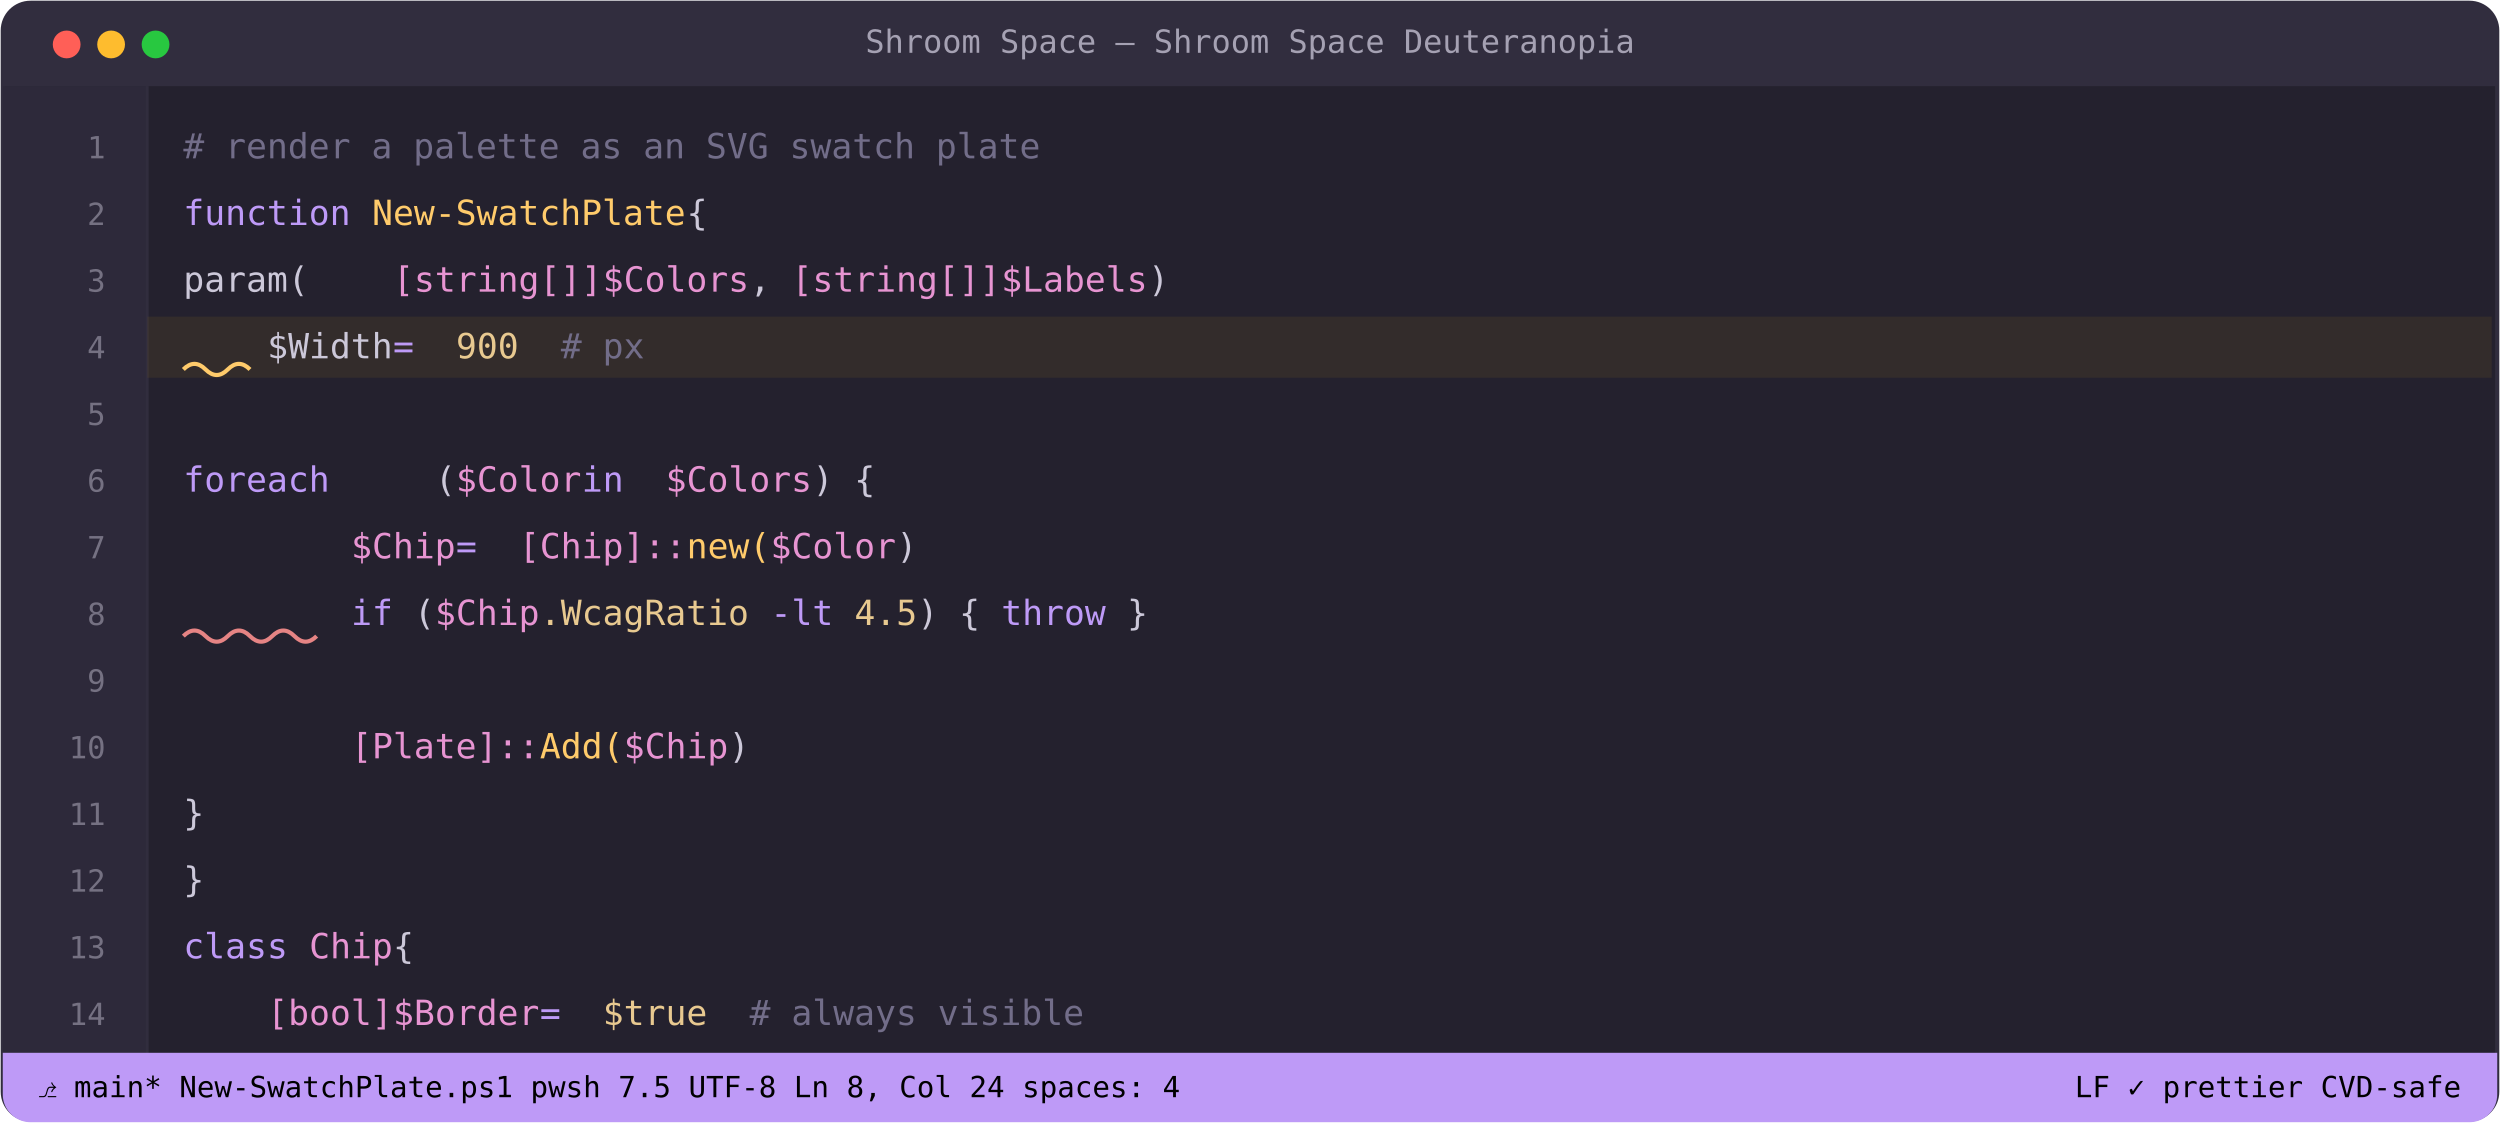
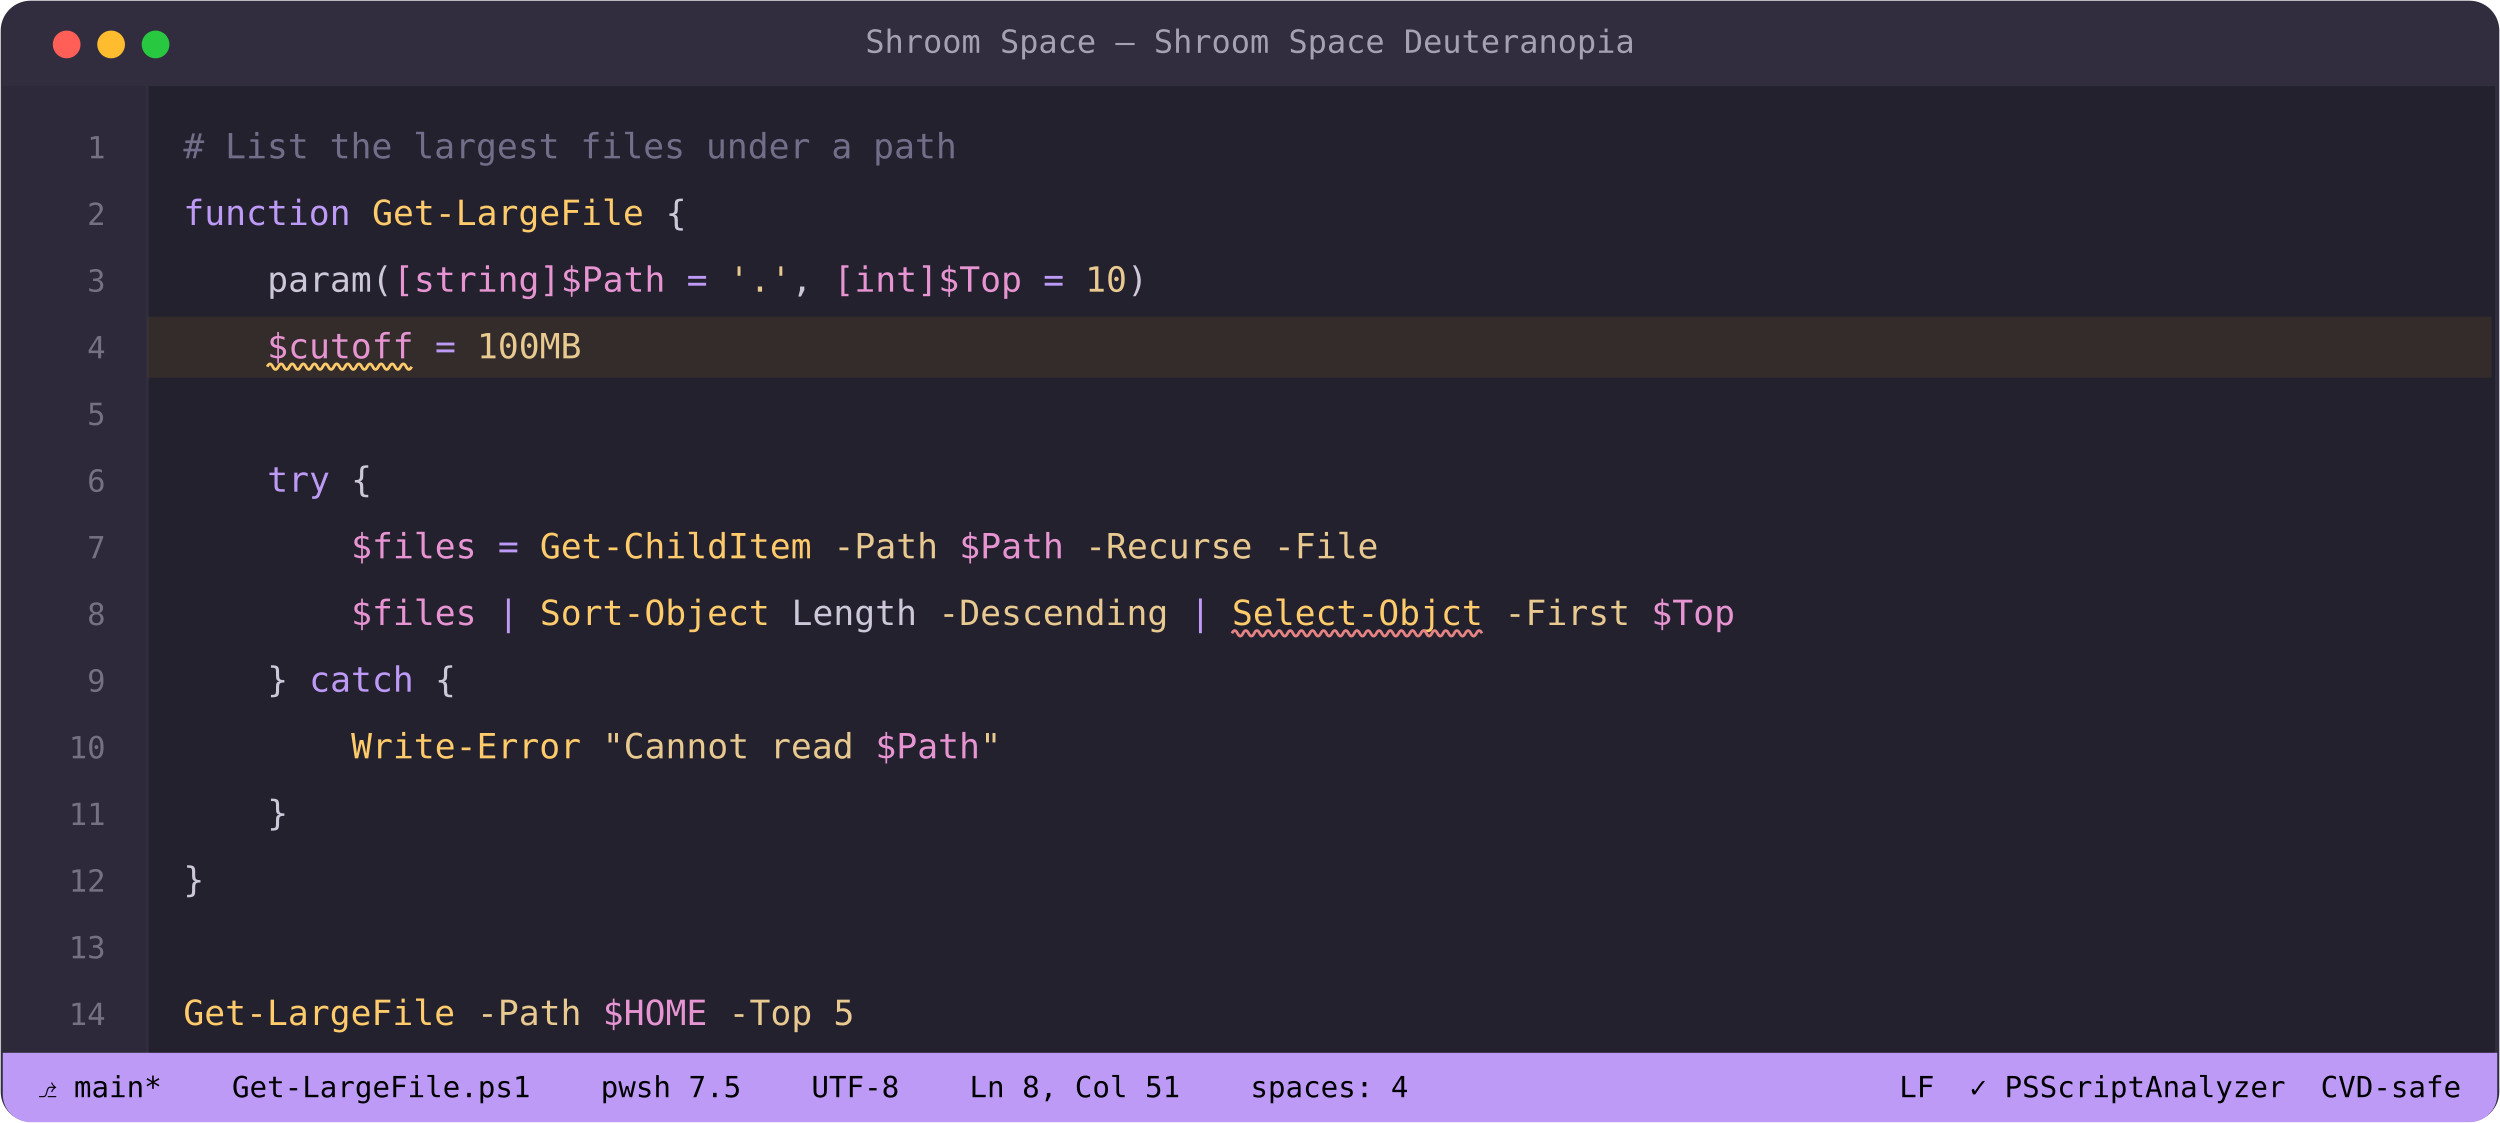
<svg xmlns="http://www.w3.org/2000/svg" class="editor" width="900" height="404" viewBox="0 0 900 404" font-family="ui-monospace,'SF Mono',Menlo,Consolas,monospace">
  <rect x="1" y="1" width="898" height="402" rx="10" fill="#24212E" stroke="#312D3E" stroke-width="1.5" />
  <path d="M1 11 a10 10 0 0 1 10-10 h878 a10 10 0 0 1 10 10 v20 h-898 z" fill="#312D3E" />
  <circle cx="24" cy="16.0" r="5" fill="#FF5F57" />
  <circle cx="40" cy="16.0" r="5" fill="#FEBC2E" />
  <circle cx="56" cy="16.0" r="5" fill="#28C840" />
  <text x="450" y="19.0" font-size="11.5" fill="#CCC8D9" opacity="0.75" text-anchor="middle">Shroom Space — Shroom Space Deuteranopia</text>
  <rect x="1" y="31" width="52" height="349" fill="#2D293A" />
  <line x1="53" y1="31" x2="53" y2="380" stroke="#312D3E" stroke-width="1" />
  <text x="38" y="57" font-size="11" fill="#CCC8D9" opacity="0.45" text-anchor="end">1</text>
-   <text x="66" y="57" font-size="12.5" fill="#726D89"># render a palette as an SVG swatch plate</text>
+   <text x="66" y="57" font-size="12.5" fill="#726D89"># List the largest files under a path</text>
  <text x="38" y="81" font-size="11" fill="#CCC8D9" opacity="0.45" text-anchor="end">2</text>
-   <text x="66" y="81" font-size="12.5" fill="#BE9AF7">function </text>
-   <text x="133.95" y="81" font-size="12.5" fill="#FFCB6B">New-SwatchPlate</text>
-   <text x="247.2" y="81" font-size="12.5" fill="#CCC8D9"> {</text>
+   <text x="66" y="81" font-size="12.5" fill="#BE9AF7">function</text>
+   <text x="133.95" y="81" font-size="12.5" fill="#FFCB6B">Get-LargeFile</text>
+   <text x="239.65" y="81" font-size="12.5" fill="#CCC8D9">{</text>
  <text x="38" y="105" font-size="11" fill="#CCC8D9" opacity="0.45" text-anchor="end">3</text>
-   <text x="66" y="105" font-size="12.5" fill="#CCC8D9">    param(</text>
-   <text x="141.5" y="105" font-size="12.5" fill="#E794D2">[string[]]</text>
-   <text x="217.0" y="105" font-size="12.5" fill="#E794D2">$Colors</text>
-   <text x="269.85" y="105" font-size="12.5" fill="#CCC8D9">, </text>
-   <text x="284.95" y="105" font-size="12.5" fill="#E794D2">[string[]]</text>
-   <text x="360.45" y="105" font-size="12.5" fill="#E794D2">$Labels</text>
-   <text x="413.3" y="105" font-size="12.5" fill="#CCC8D9">)</text>
+   <text x="96.2" y="105" font-size="12.5" fill="#CCC8D9">param(</text>
+   <text x="141.5" y="105" font-size="12.5" fill="#E794D2">[string]</text>
+   <text x="201.9" y="105" font-size="12.5" fill="#E794D2">$Path</text>
+   <text x="247.2" y="105" font-size="12.5" fill="#BE9AF7">=</text>
+   <text x="262.3" y="105" font-size="12.5" fill="#E8C990">'.'</text>
+   <text x="284.95" y="105" font-size="12.5" fill="#CCC8D9">,</text>
+   <text x="300.05" y="105" font-size="12.5" fill="#E794D2">[int]</text>
+   <text x="337.8" y="105" font-size="12.5" fill="#E794D2">$Top</text>
+   <text x="375.55" y="105" font-size="12.5" fill="#BE9AF7">=</text>
+   <text x="390.65" y="105" font-size="12.5" fill="#E8C990">10</text>
+   <text x="405.75" y="105" font-size="12.5" fill="#CCC8D9">)</text>
  <rect x="53" y="114" width="844" height="22" fill="#594725" opacity="0.28" />
  <text x="38" y="129" font-size="11" fill="#CCC8D9" opacity="0.45" text-anchor="end">4</text>
-   <text x="66" y="129" font-size="12.5" fill="#CCC8D9">    </text>
-   <text x="96.2" y="129" font-size="12.5" fill="#CCC8D9">$Width</text>
-   <text x="141.5" y="129" font-size="12.5" fill="#BE9AF7"> = </text>
-   <text x="164.15" y="129" font-size="12.5" fill="#E8C990">900</text>
-   <text x="186.8" y="129" font-size="12.5" fill="#CCC8D9">  </text>
-   <text x="201.9" y="129" font-size="12.5" fill="#726D89"># px</text>
-   <path d="M66 133 q 4 -4 8 0 t 8 0 t 8 0" fill="none" stroke="#FFCB6B" stroke-width="1.5" />
+   <text x="96.2" y="129" font-size="12.5" fill="#E794D2">$cutoff</text>
+   <text x="156.6" y="129" font-size="12.5" fill="#BE9AF7">=</text>
+   <text x="171.7" y="129" font-size="12.5" fill="#E8C990">100MB</text>
+   <path d="M96.2 132 q 1 -2 2 0 t 2 0 t 2 0 t 2 0 t 2 0 t 2 0 t 2 0 t 2 0 t 2 0 t 2 0 t 2 0 t 2 0 t 2 0 t 2 0 t 2 0 t 2 0 t 2 0 t 2 0 t 2 0 t 2 0 t 2 0 t 2 0 t 2 0 t 2 0 t 2 0 t 2 0" fill="none" stroke="#FFCB6B" stroke-width="1" />
  <text x="38" y="153" font-size="11" fill="#CCC8D9" opacity="0.45" text-anchor="end">5</text>
  <text x="38" y="177" font-size="11" fill="#CCC8D9" opacity="0.45" text-anchor="end">6</text>
-   <text x="66" y="177" font-size="12.5" fill="#BE9AF7">    foreach </text>
-   <text x="156.6" y="177" font-size="12.5" fill="#CCC8D9">(</text>
-   <text x="164.15" y="177" font-size="12.5" fill="#E794D2">$Color</text>
-   <text x="209.45" y="177" font-size="12.5" fill="#BE9AF7"> in </text>
-   <text x="239.65" y="177" font-size="12.5" fill="#E794D2">$Colors</text>
-   <text x="292.5" y="177" font-size="12.5" fill="#CCC8D9">) {</text>
+   <text x="96.2" y="177" font-size="12.5" fill="#BE9AF7">try</text>
+   <text x="126.4" y="177" font-size="12.5" fill="#CCC8D9">{</text>
  <text x="38" y="201" font-size="11" fill="#CCC8D9" opacity="0.45" text-anchor="end">7</text>
-   <text x="66" y="201" font-size="12.5" fill="#CCC8D9">        </text>
-   <text x="126.4" y="201" font-size="12.5" fill="#E794D2">$Chip</text>
-   <text x="164.15" y="201" font-size="12.5" fill="#BE9AF7"> = </text>
-   <text x="186.8" y="201" font-size="12.5" fill="#E794D2">[Chip]::</text>
-   <text x="247.2" y="201" font-size="12.5" fill="#FFCB6B">new(</text>
-   <text x="277.4" y="201" font-size="12.5" fill="#E794D2">$Color</text>
-   <text x="322.7" y="201" font-size="12.5" fill="#CCC8D9">)</text>
+   <text x="126.4" y="201" font-size="12.5" fill="#E794D2">$files</text>
+   <text x="179.25" y="201" font-size="12.5" fill="#BE9AF7">=</text>
+   <text x="194.35" y="201" font-size="12.5" fill="#FFCB6B">Get-ChildItem</text>
+   <text x="300.05" y="201" font-size="12.5" fill="#E8C990">-Path</text>
+   <text x="345.35" y="201" font-size="12.5" fill="#E794D2">$Path</text>
+   <text x="390.65" y="201" font-size="12.5" fill="#E8C990">-Recurse</text>
+   <text x="458.6" y="201" font-size="12.5" fill="#E8C990">-File</text>
  <text x="38" y="225" font-size="11" fill="#CCC8D9" opacity="0.45" text-anchor="end">8</text>
-   <text x="66" y="225" font-size="12.5" fill="#CCC8D9">        </text>
-   <text x="126.4" y="225" font-size="12.5" fill="#BE9AF7">if </text>
-   <text x="149.05" y="225" font-size="12.5" fill="#CCC8D9">(</text>
-   <text x="156.6" y="225" font-size="12.5" fill="#E794D2">$Chip</text>
-   <text x="194.35" y="225" font-size="12.5" fill="#E8C990">.WcagRatio </text>
-   <text x="277.4" y="225" font-size="12.5" fill="#BE9AF7">-lt </text>
-   <text x="307.6" y="225" font-size="12.5" fill="#E8C990">4.5</text>
-   <text x="330.25" y="225" font-size="12.5" fill="#CCC8D9">) { </text>
-   <text x="360.45" y="225" font-size="12.5" fill="#BE9AF7">throw </text>
-   <text x="405.75" y="225" font-size="12.5" fill="#CCC8D9">}</text>
-   <path d="M66 229 q 4 -4 8 0 t 8 0 t 8 0 t 8 0 t 8 0 t 8 0" fill="none" stroke="#E68484" stroke-width="1.5" />
+   <text x="126.4" y="225" font-size="12.5" fill="#E794D2">$files</text>
+   <text x="179.25" y="225" font-size="12.5" fill="#BE9AF7">|</text>
+   <text x="194.35" y="225" font-size="12.5" fill="#FFCB6B">Sort-Object</text>
+   <text x="284.95" y="225" font-size="12.5" fill="#CCC8D9">Length</text>
+   <text x="337.8" y="225" font-size="12.5" fill="#E8C990">-Descending</text>
+   <text x="428.4" y="225" font-size="12.5" fill="#BE9AF7">|</text>
+   <text x="443.5" y="225" font-size="12.5" fill="#FFCB6B">Select-Objct</text>
+   <text x="541.65" y="225" font-size="12.5" fill="#E8C990">-First</text>
+   <text x="594.5" y="225" font-size="12.5" fill="#E794D2">$Top</text>
+   <path d="M443.5 228 q 1 -2 2 0 t 2 0 t 2 0 t 2 0 t 2 0 t 2 0 t 2 0 t 2 0 t 2 0 t 2 0 t 2 0 t 2 0 t 2 0 t 2 0 t 2 0 t 2 0 t 2 0 t 2 0 t 2 0 t 2 0 t 2 0 t 2 0 t 2 0 t 2 0 t 2 0 t 2 0 t 2 0 t 2 0 t 2 0 t 2 0 t 2 0 t 2 0 t 2 0 t 2 0 t 2 0 t 2 0 t 2 0 t 2 0 t 2 0 t 2 0 t 2 0 t 2 0 t 2 0 t 2 0 t 2 0" fill="none" stroke="#E68484" stroke-width="1" />
  <text x="38" y="249" font-size="11" fill="#CCC8D9" opacity="0.45" text-anchor="end">9</text>
+   <text x="96.2" y="249" font-size="12.5" fill="#CCC8D9">}</text>
+   <text x="111.3" y="249" font-size="12.5" fill="#BE9AF7">catch</text>
+   <text x="156.6" y="249" font-size="12.5" fill="#CCC8D9">{</text>
  <text x="38" y="273" font-size="11" fill="#CCC8D9" opacity="0.45" text-anchor="end">10</text>
-   <text x="66" y="273" font-size="12.5" fill="#CCC8D9">        </text>
-   <text x="126.4" y="273" font-size="12.5" fill="#E794D2">[Plate]::</text>
-   <text x="194.35" y="273" font-size="12.5" fill="#FFCB6B">Add(</text>
-   <text x="224.55" y="273" font-size="12.5" fill="#E794D2">$Chip</text>
-   <text x="262.3" y="273" font-size="12.5" fill="#CCC8D9">)</text>
+   <text x="126.4" y="273" font-size="12.5" fill="#FFCB6B">Write-Error</text>
+   <text x="217.0" y="273" font-size="12.5" fill="#E8C990">"Cannot read</text>
+   <text x="315.15" y="273" font-size="12.5" fill="#E794D2">$Path</text>
+   <text x="352.9" y="273" font-size="12.5" fill="#E8C990">"</text>
  <text x="38" y="297" font-size="11" fill="#CCC8D9" opacity="0.45" text-anchor="end">11</text>
-   <text x="66" y="297" font-size="12.5" fill="#CCC8D9">    }</text>
+   <text x="96.2" y="297" font-size="12.5" fill="#CCC8D9">}</text>
  <text x="38" y="321" font-size="11" fill="#CCC8D9" opacity="0.45" text-anchor="end">12</text>
  <text x="66" y="321" font-size="12.5" fill="#CCC8D9">}</text>
  <text x="38" y="345" font-size="11" fill="#CCC8D9" opacity="0.45" text-anchor="end">13</text>
-   <text x="66" y="345" font-size="12.5" fill="#BE9AF7">class </text>
-   <text x="111.3" y="345" font-size="12.5" fill="#E794D2">Chip</text>
-   <text x="141.5" y="345" font-size="12.5" fill="#CCC8D9"> {</text>
  <text x="38" y="369" font-size="11" fill="#CCC8D9" opacity="0.45" text-anchor="end">14</text>
-   <text x="66" y="369" font-size="12.5" fill="#CCC8D9">    </text>
-   <text x="96.2" y="369" font-size="12.5" fill="#E794D2">[bool]</text>
-   <text x="141.5" y="369" font-size="12.5" fill="#E794D2">$Border</text>
-   <text x="194.35" y="369" font-size="12.5" fill="#BE9AF7"> = </text>
-   <text x="217.0" y="369" font-size="12.5" fill="#E8C990">$true</text>
-   <text x="254.75" y="369" font-size="12.5" fill="#CCC8D9">  </text>
-   <text x="269.85" y="369" font-size="12.5" fill="#726D89"># always visible</text>
+   <text x="66" y="369" font-size="12.5" fill="#FFCB6B">Get-LargeFile</text>
+   <text x="171.7" y="369" font-size="12.5" fill="#E8C990">-Path</text>
+   <text x="217.0" y="369" font-size="12.5" fill="#E794D2">$HOME</text>
+   <text x="262.3" y="369" font-size="12.5" fill="#E8C990">-Top</text>
+   <text x="300.05" y="369" font-size="12.5" fill="#E8C990">5</text>
  <path d="M1 379 h898 v15 a10 10 0 0 1 -10 10 h-878 a10 10 0 0 1 -10-10 z" fill="#BE9AF7" />
-   <text x="14" y="395" font-size="10.5" fill="#000000">⎇ main*    New-SwatchPlate.ps1    pwsh 7.5    UTF-8    Ln 8, Col 24    spaces: 4</text>
-   <text x="886" y="395" font-size="10.5" fill="#000000" text-anchor="end">LF  ✓ prettier  CVD-safe</text>
+   <text x="14" y="395" font-size="10.5" fill="#000000" xml:space="preserve">⎇ main*    Get-LargeFile.ps1    pwsh 7.5    UTF-8    Ln 8, Col 51    spaces: 4</text>
+   <text x="886" y="395" font-size="10.5" fill="#000000" text-anchor="end" xml:space="preserve">LF  ✓ PSScriptAnalyzer  CVD-safe</text>
</svg>
